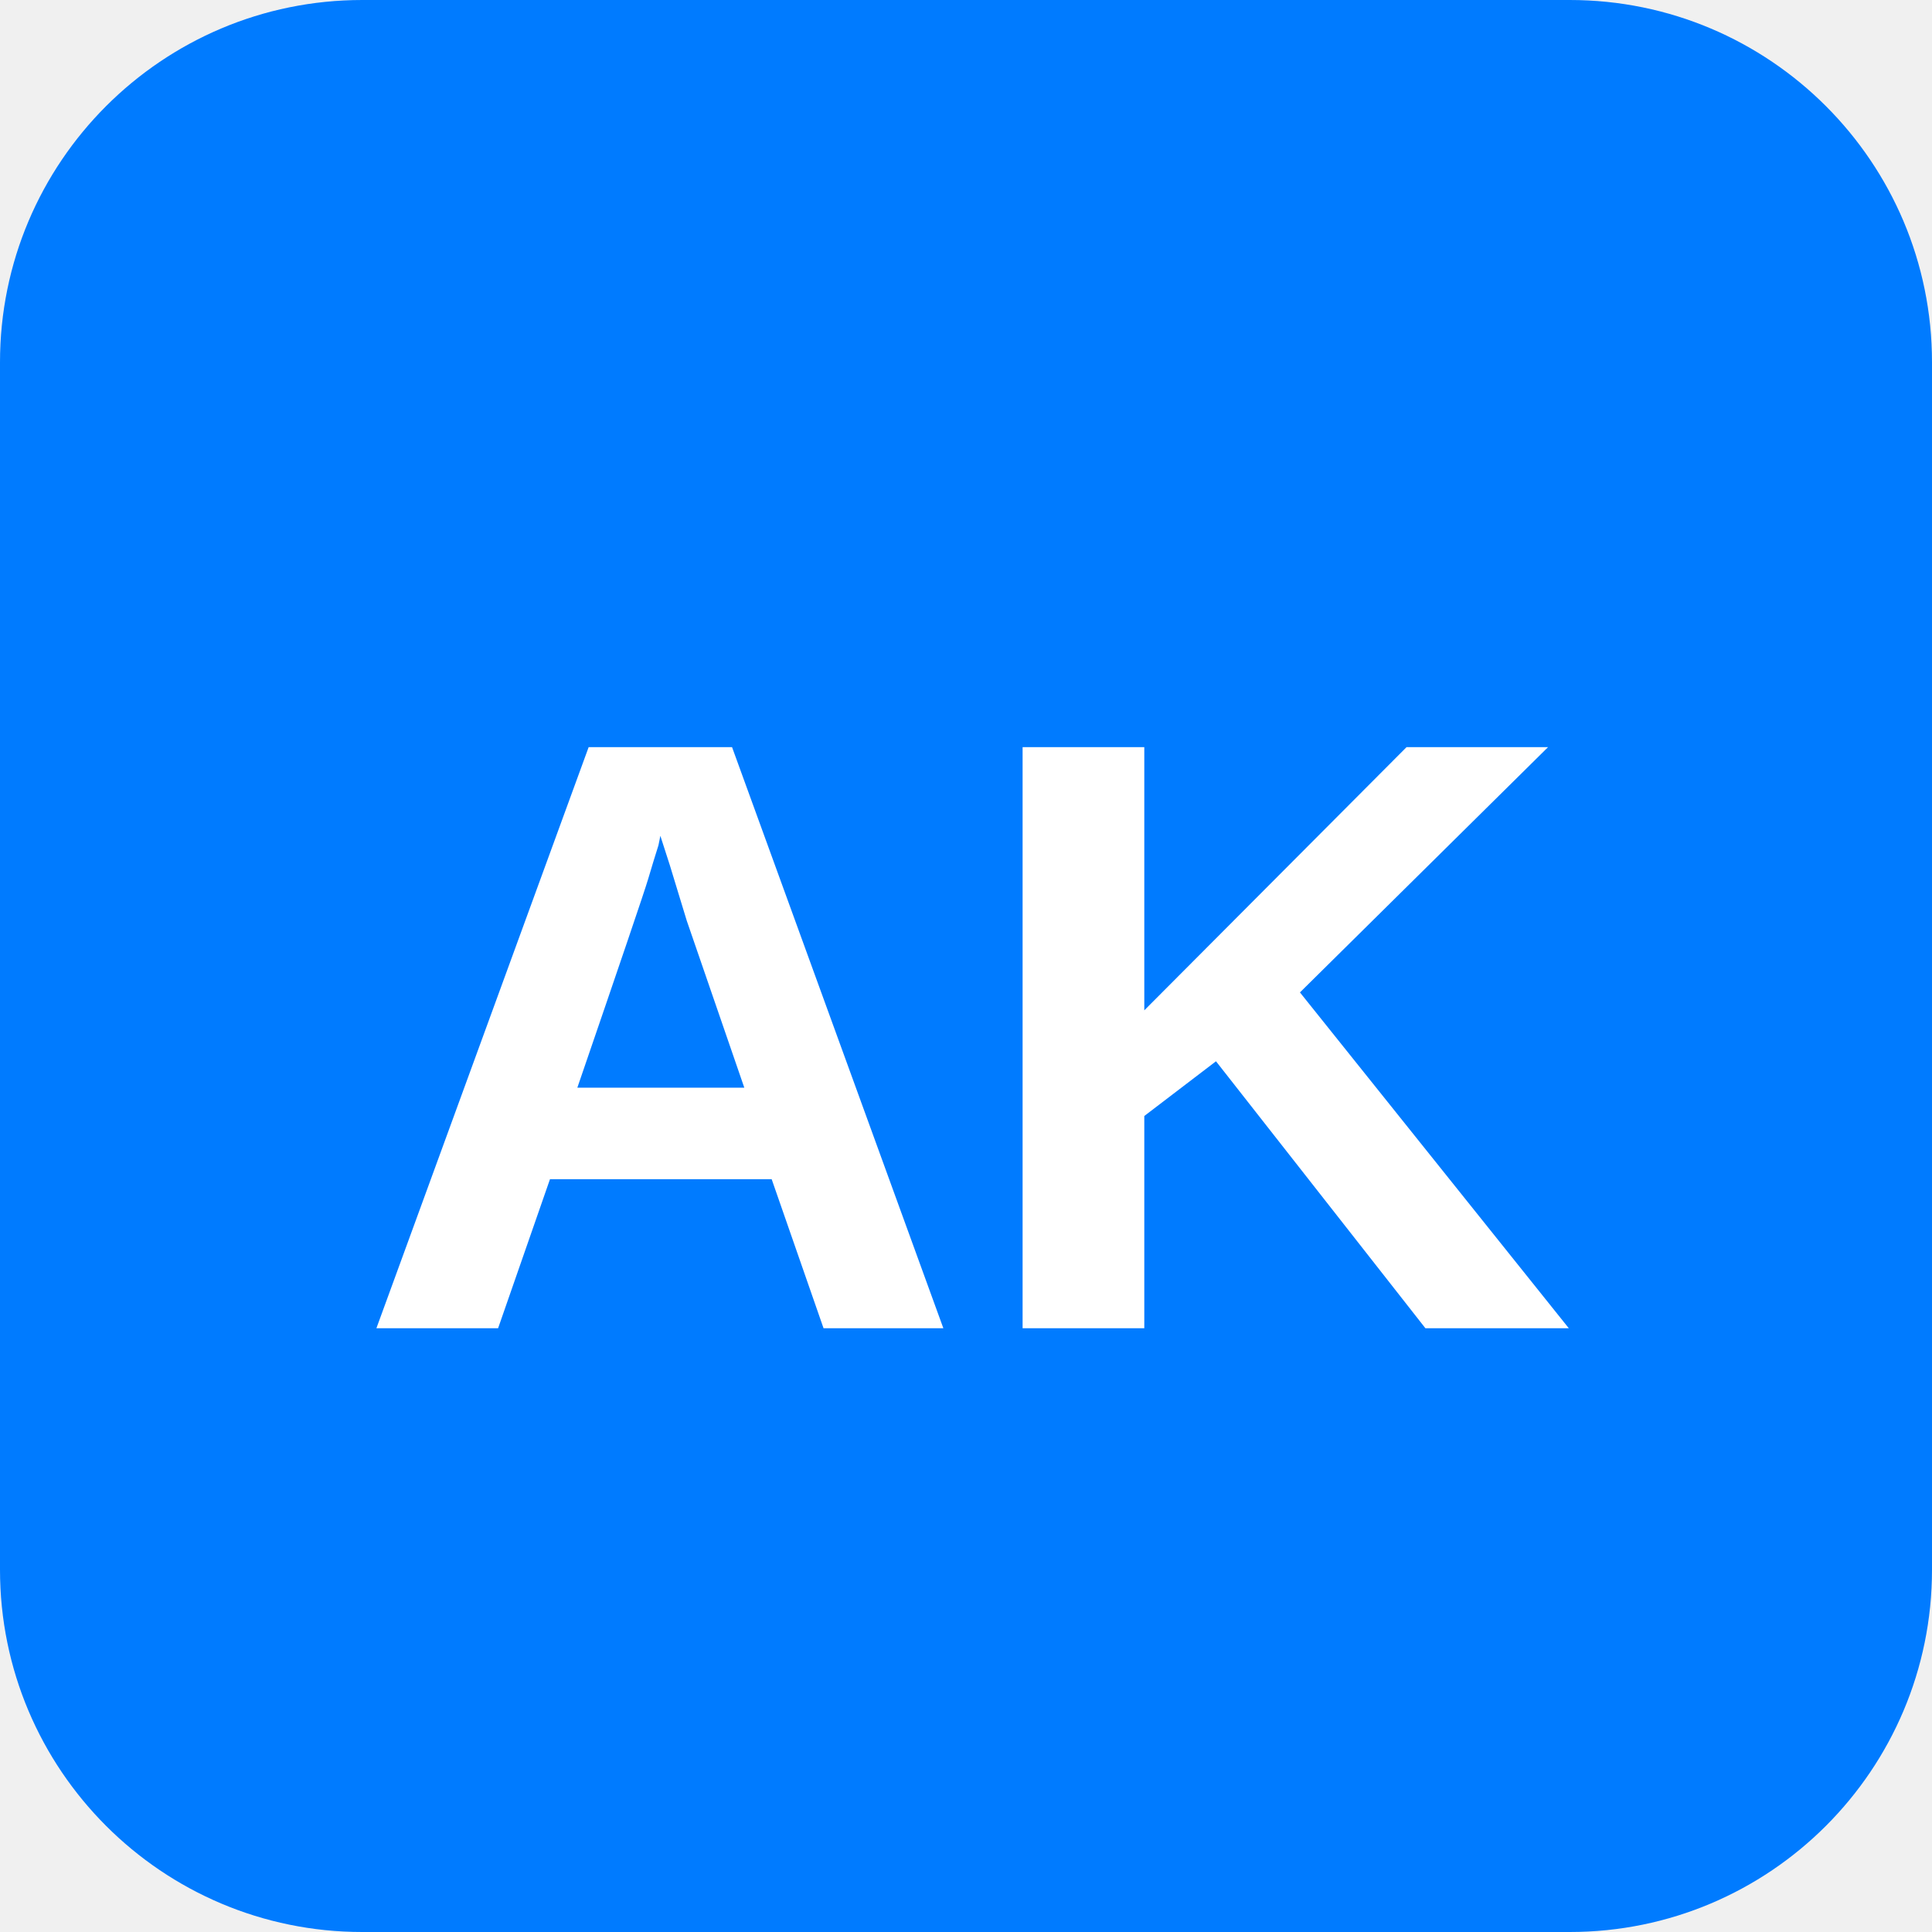
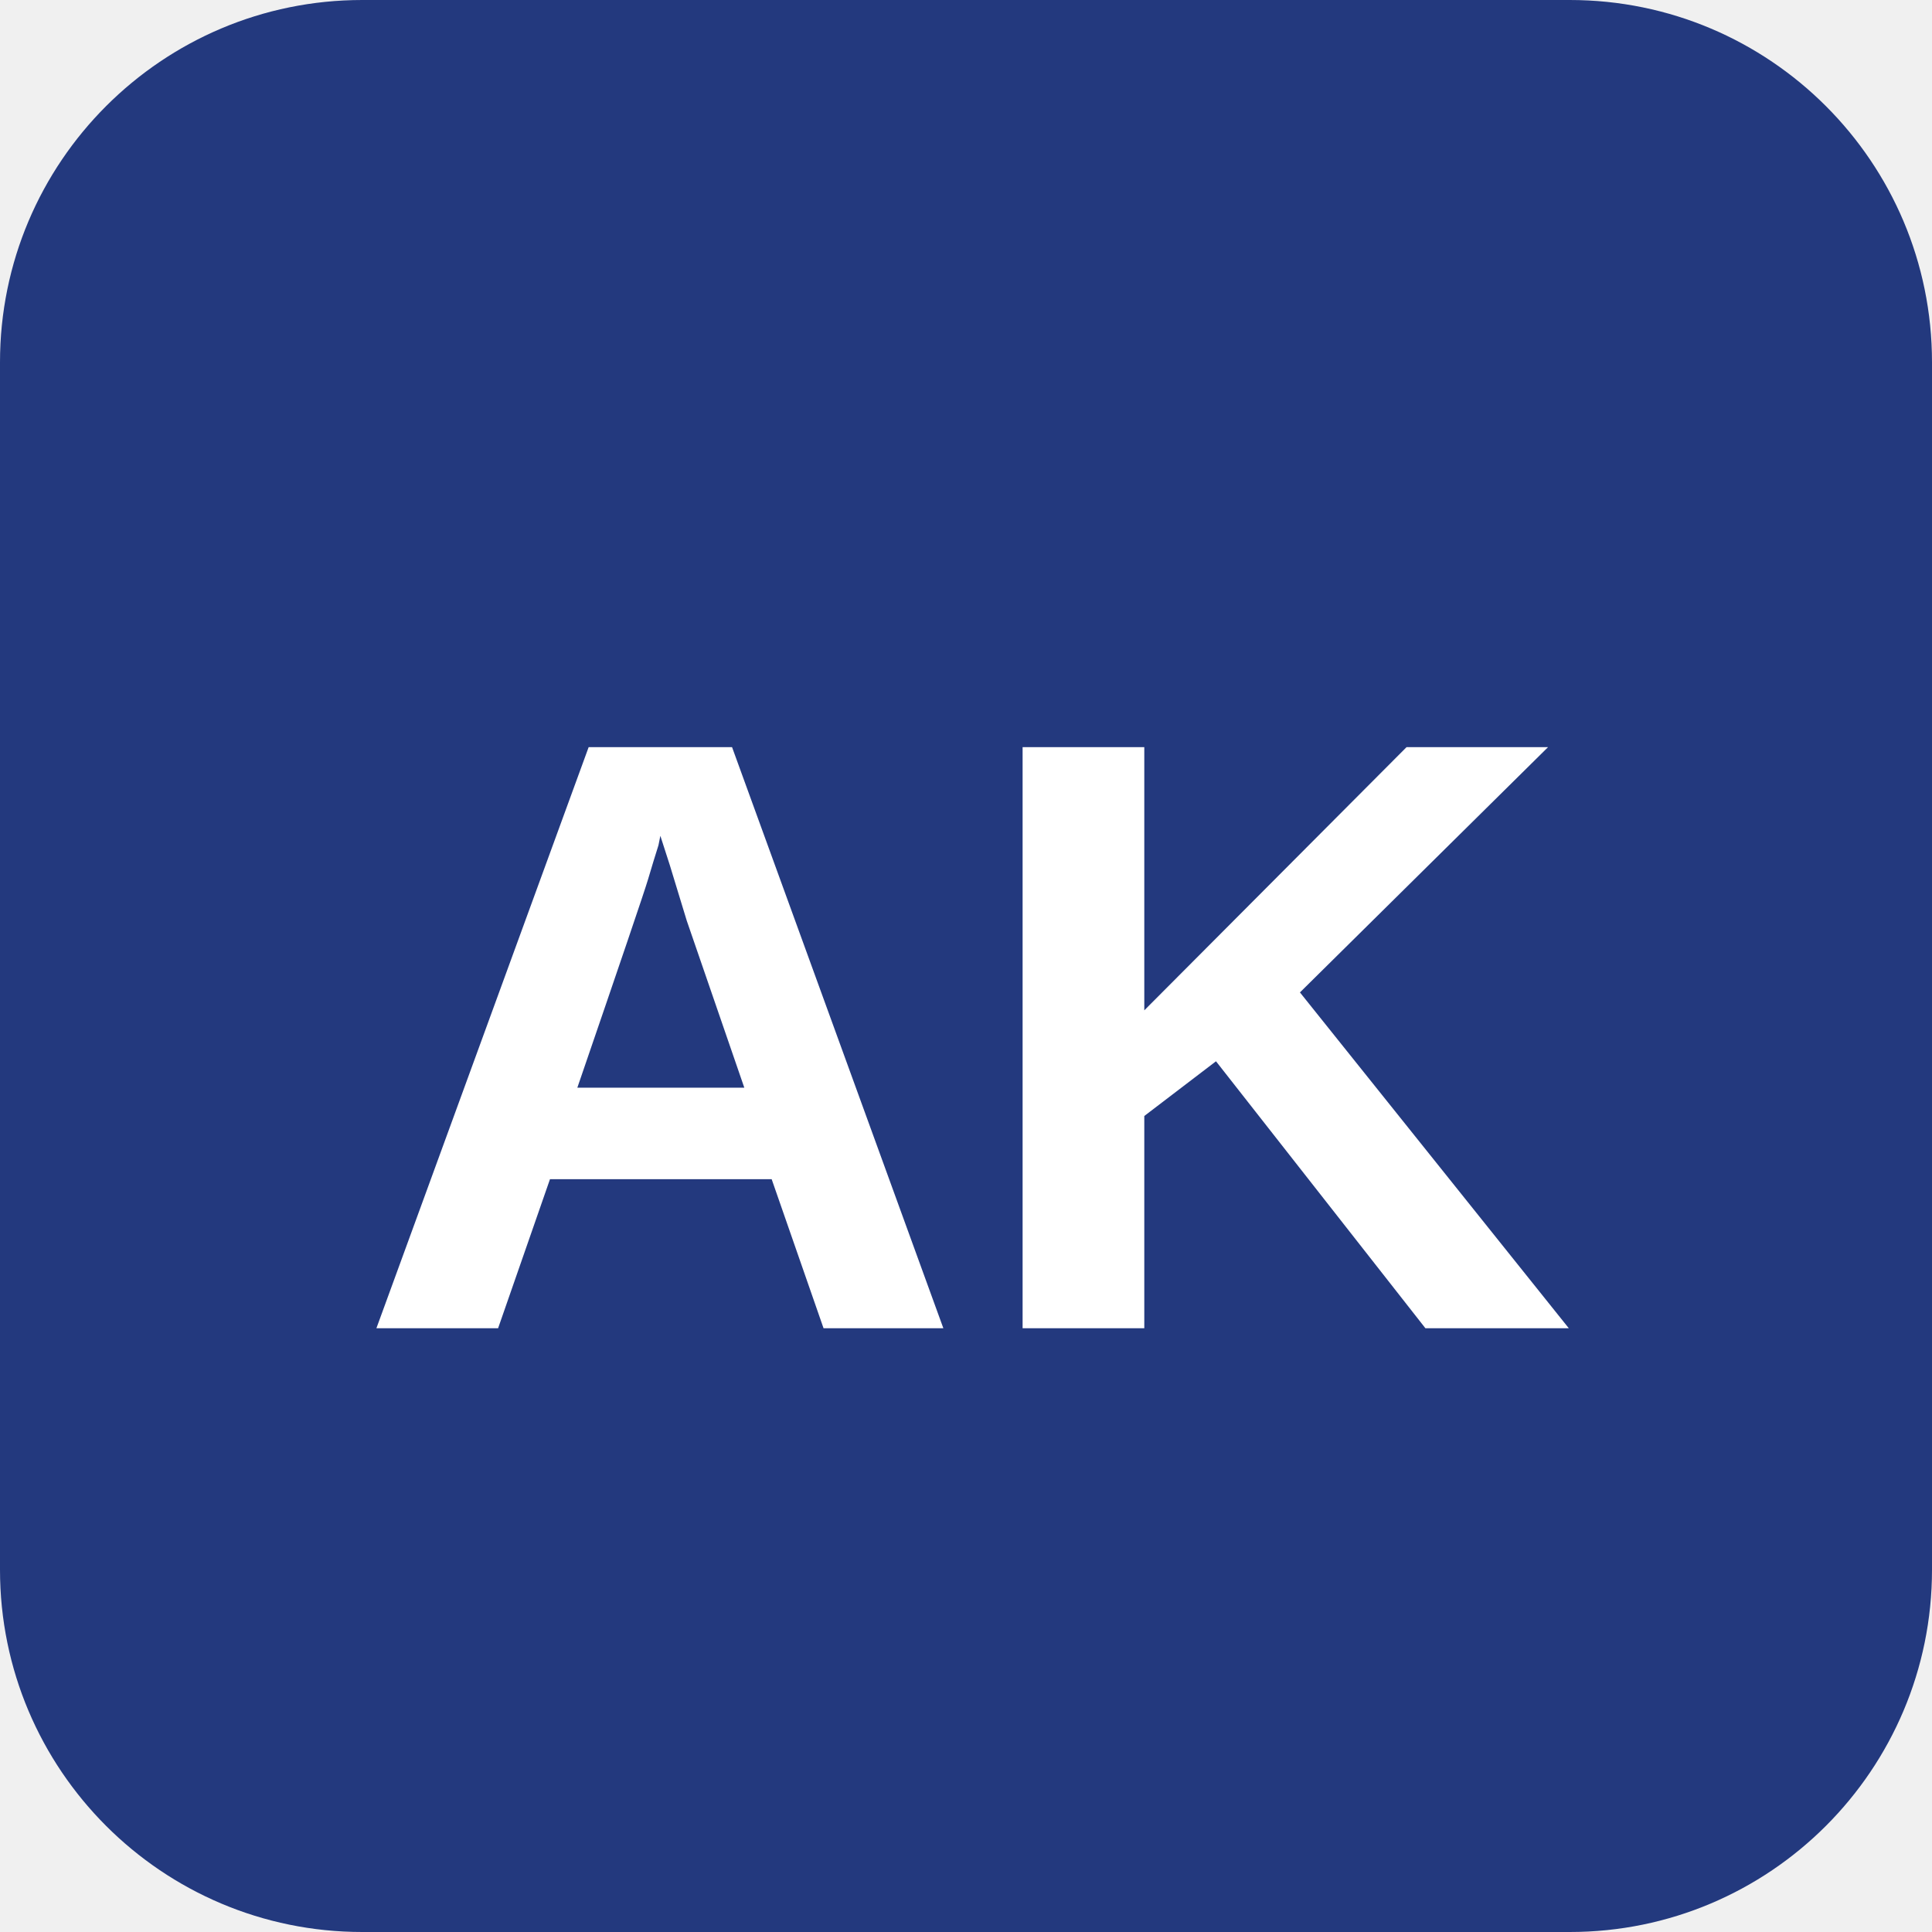
<svg xmlns="http://www.w3.org/2000/svg" width="32" height="32" viewBox="0 0 32 32" fill="none">
-   <rect width="32" height="32" rx="6" fill="#007BFF" />
+   <rect width="32" height="32" rx="6" fill="#23397E" />
  <text x="16" y="22" font-family="Arial, sans-serif" font-size="14" font-weight="bold" text-anchor="middle" fill="white">AK</text>
</svg>
